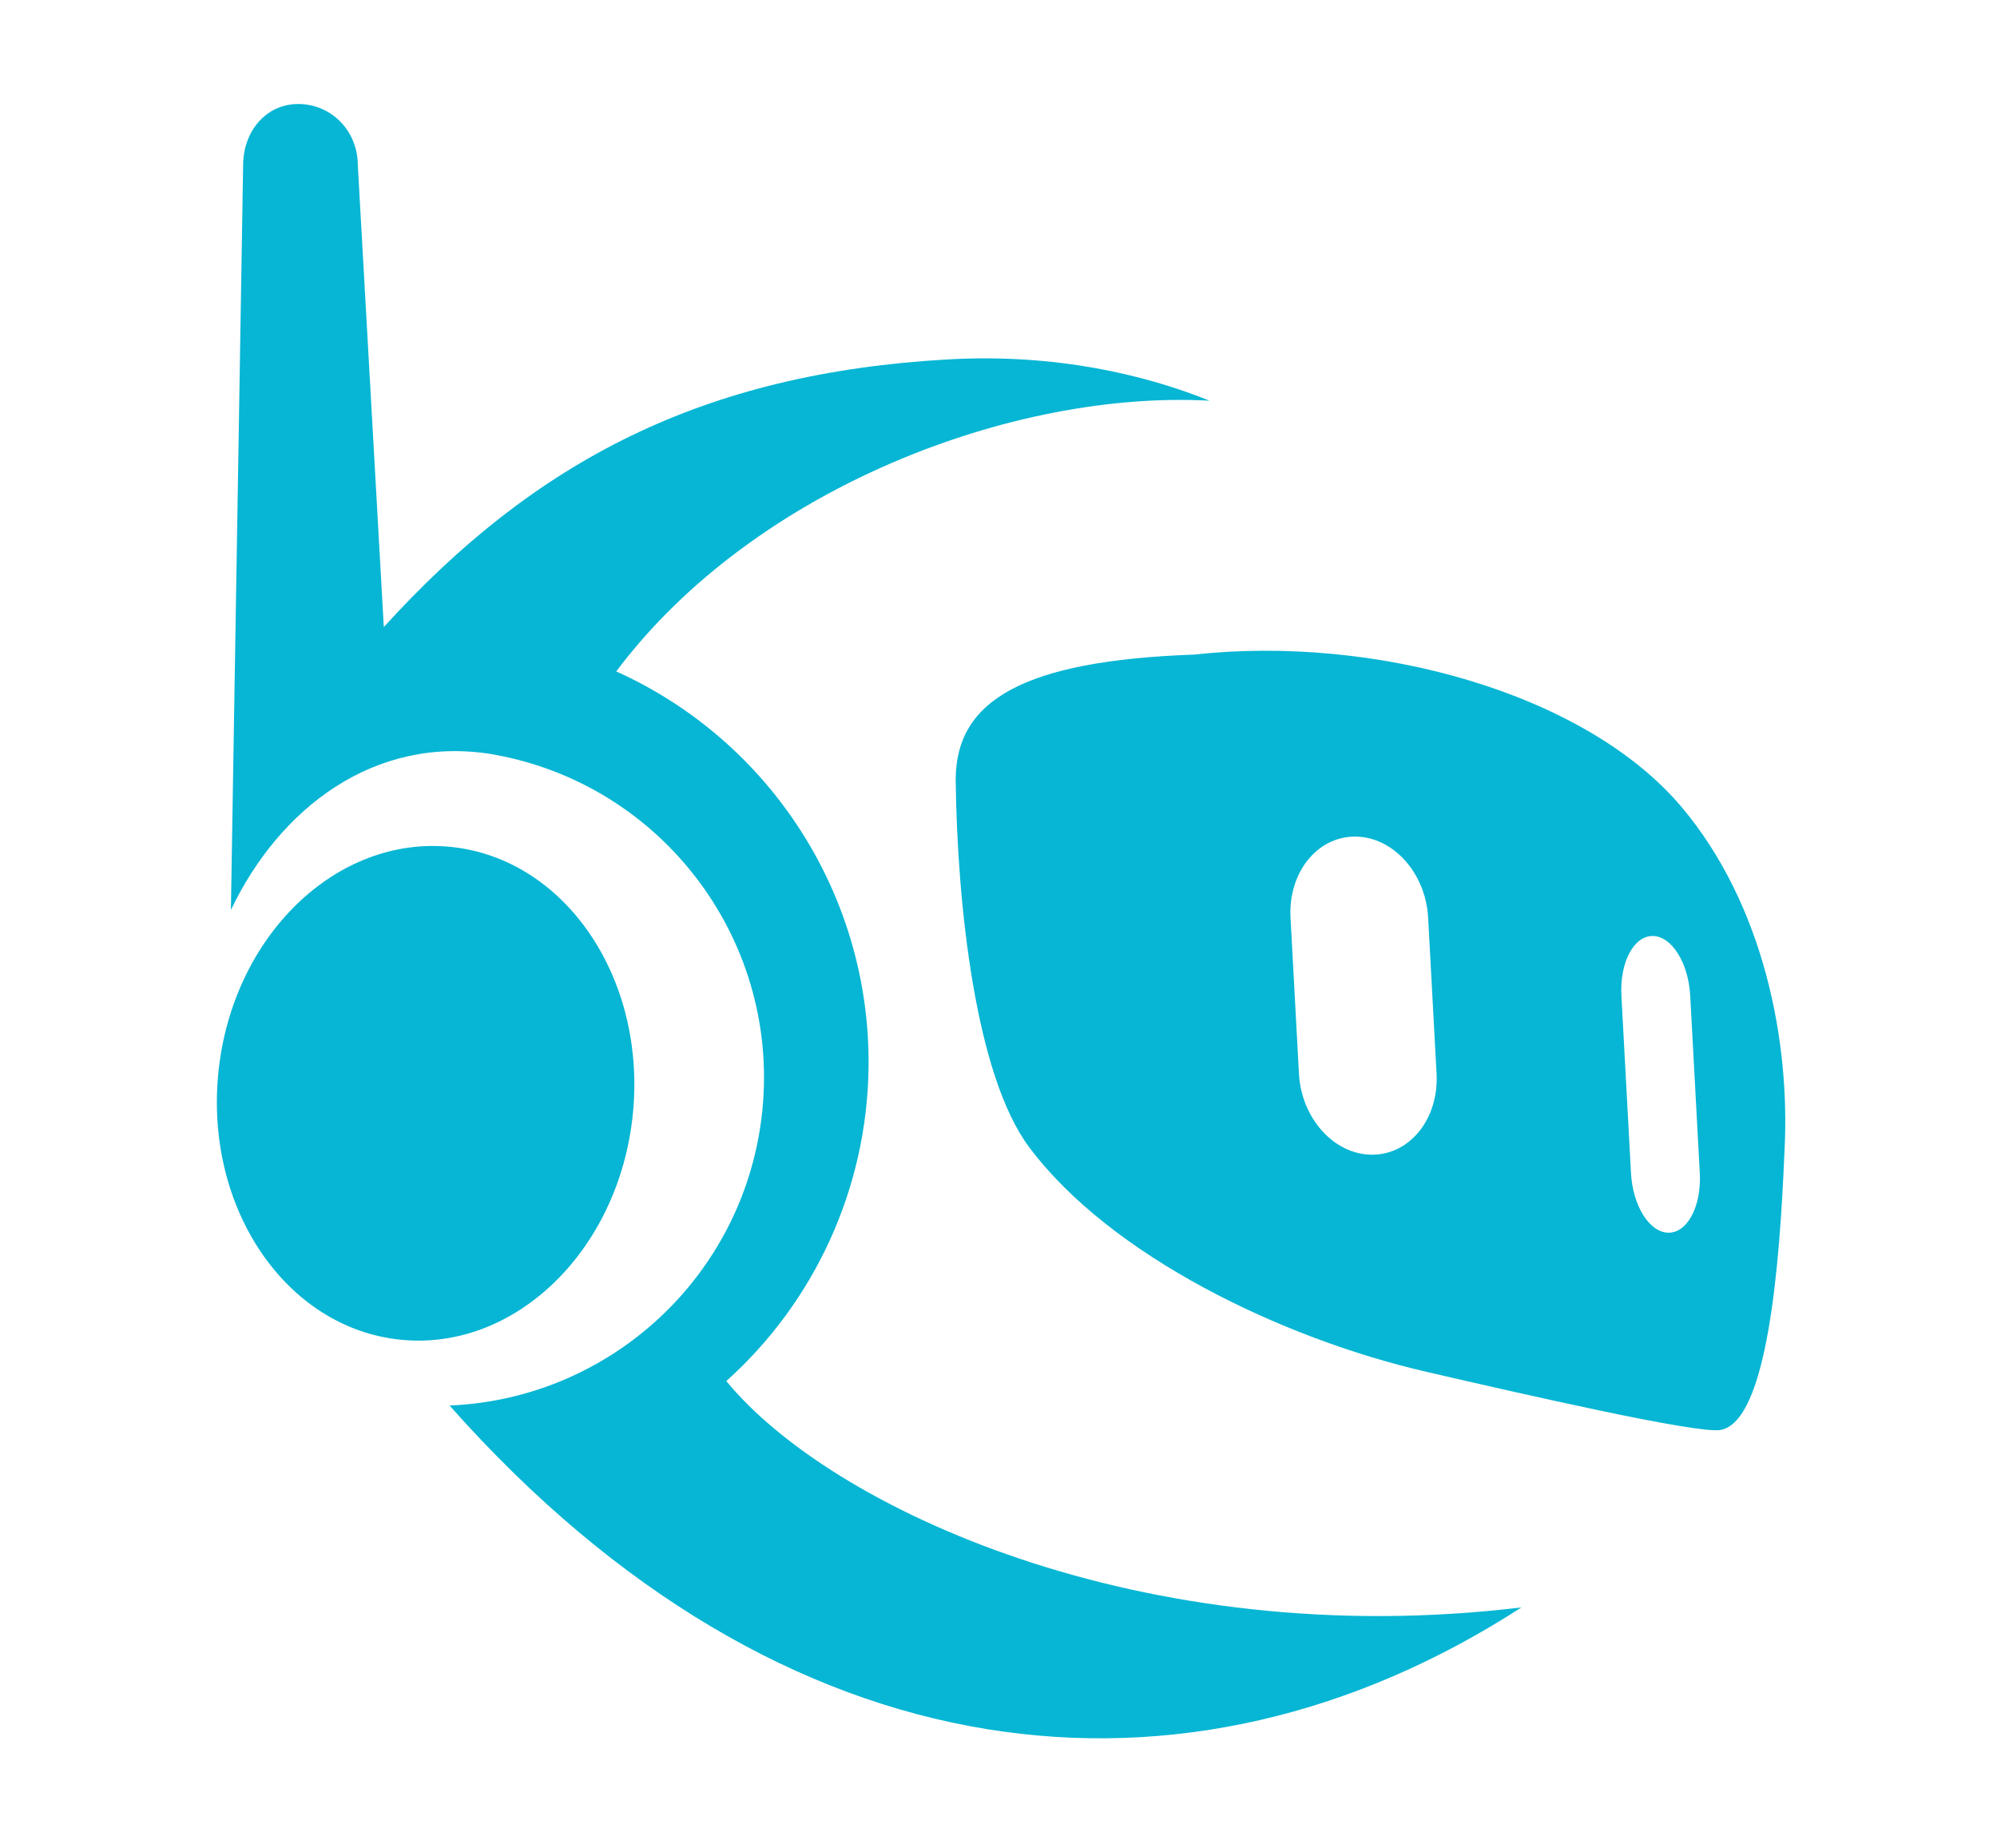
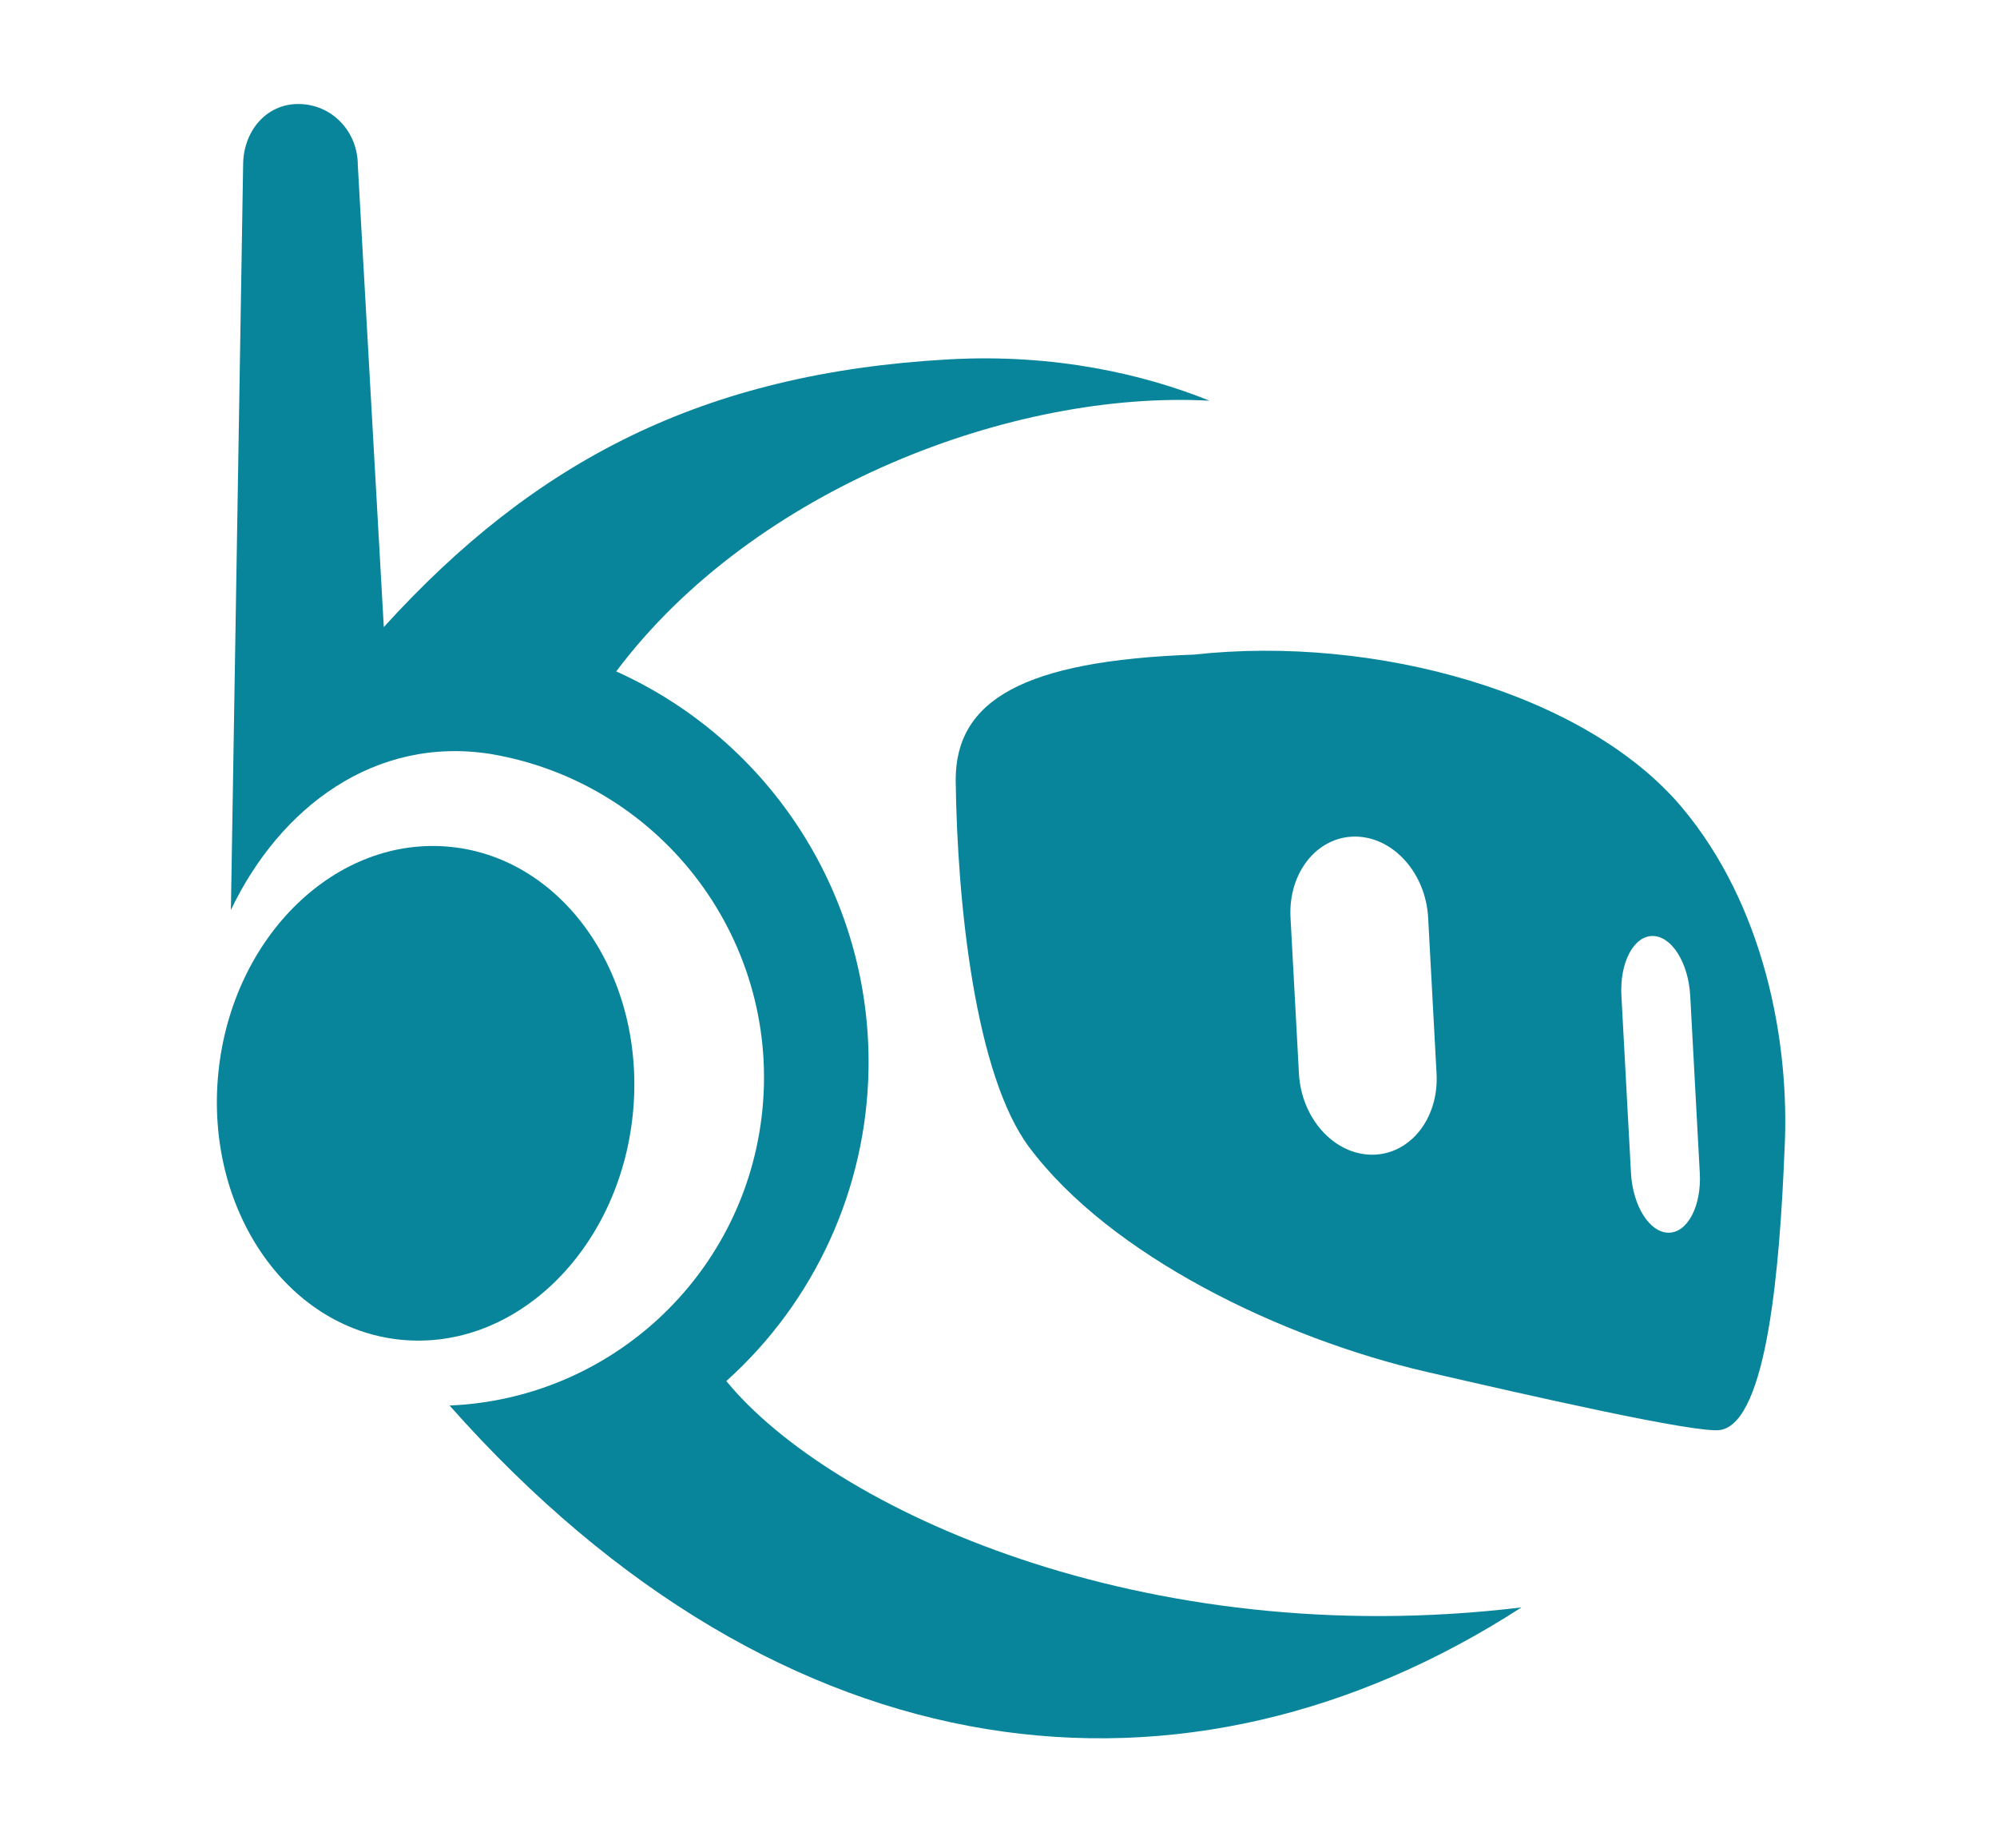
<svg xmlns="http://www.w3.org/2000/svg" viewBox="0 0 1306 1208" width="1306" height="1208">
-   <style> g { fill: #06b6d4; } </style>
+   <style> g { fill: #08859b; } </style>
  <g>
    <path id="frame" d="M 195.000,68.000 C 217.000,68.000 234.000,85.900 234.000,108.000 L 251.000,410.000 C 350.000,301.000 460.000,244.000 620.000,235.000 C 690.000,231.000 749.000,245.000 791.000,262.000 C 663.000,255.000 493.000,319.000 403.000,439.000 A 280.234,280.234 0 0 1 568.000,699.000 A 280.234,280.234 0 0 1 475.000,903.000 C 543.000,986.000 747.000,1081.000 995.000,1051.000 C 777.000,1192.000 513.000,1166.000 294.000,919.000 A 214.613,214.613 0 0 0 498.000,731.000 A 214.613,214.613 0 0 0 321.000,493.000 C 245.000,481.000 183.000,528.000 151.000,595.000 L 159.000,108.000 C 159.000,85.900 174.000,68.000 195.000,68.000 Z" />
    <circle id="EYE" cx="0" cy="0" r="1" transform="matrix(135.4858 13.92941 -16.5629 161.1008 278.34 714.85)" />
    <path id="face" fill-rule="evenodd" d="M 781.000,428.000 C 899.000,415.000 1037.000,453.000 1100.000,528.000 C 1153.000,591.095 1171.000,680.000 1167.000,753.000 C 1164.000,826.000 1156.000,930.000 1125.000,935.000 C 1109.500,937.500 998.000,912.000 933.000,897.000 C 838.000,875.077 726.000,821.000 673.000,750.000 C 638.000,703.113 626.000,592.000 625.000,510.000 C 625.000,458.000 669.000,432.000 781.000,428.000 Z M843.976,600 C842.395,570.729 861.261,547 886.114,547 C910.967,547 932.395,570.729 933.976,600 L939.484,702 C941.065,731.271 922.199,755 897.346,755 C872.493,755 851.065,731.271 849.484,702 Z M1060.368,651 C1059.205,629.461 1068.336,612 1080.762,612 C1093.188,612 1104.205,629.461 1105.368,651 L1111.632,767 C1112.795,788.539 1103.664,806 1091.238,806 C1078.812,806 1067.795,788.539 1066.632,767 Z" />
  </g>
</svg>
